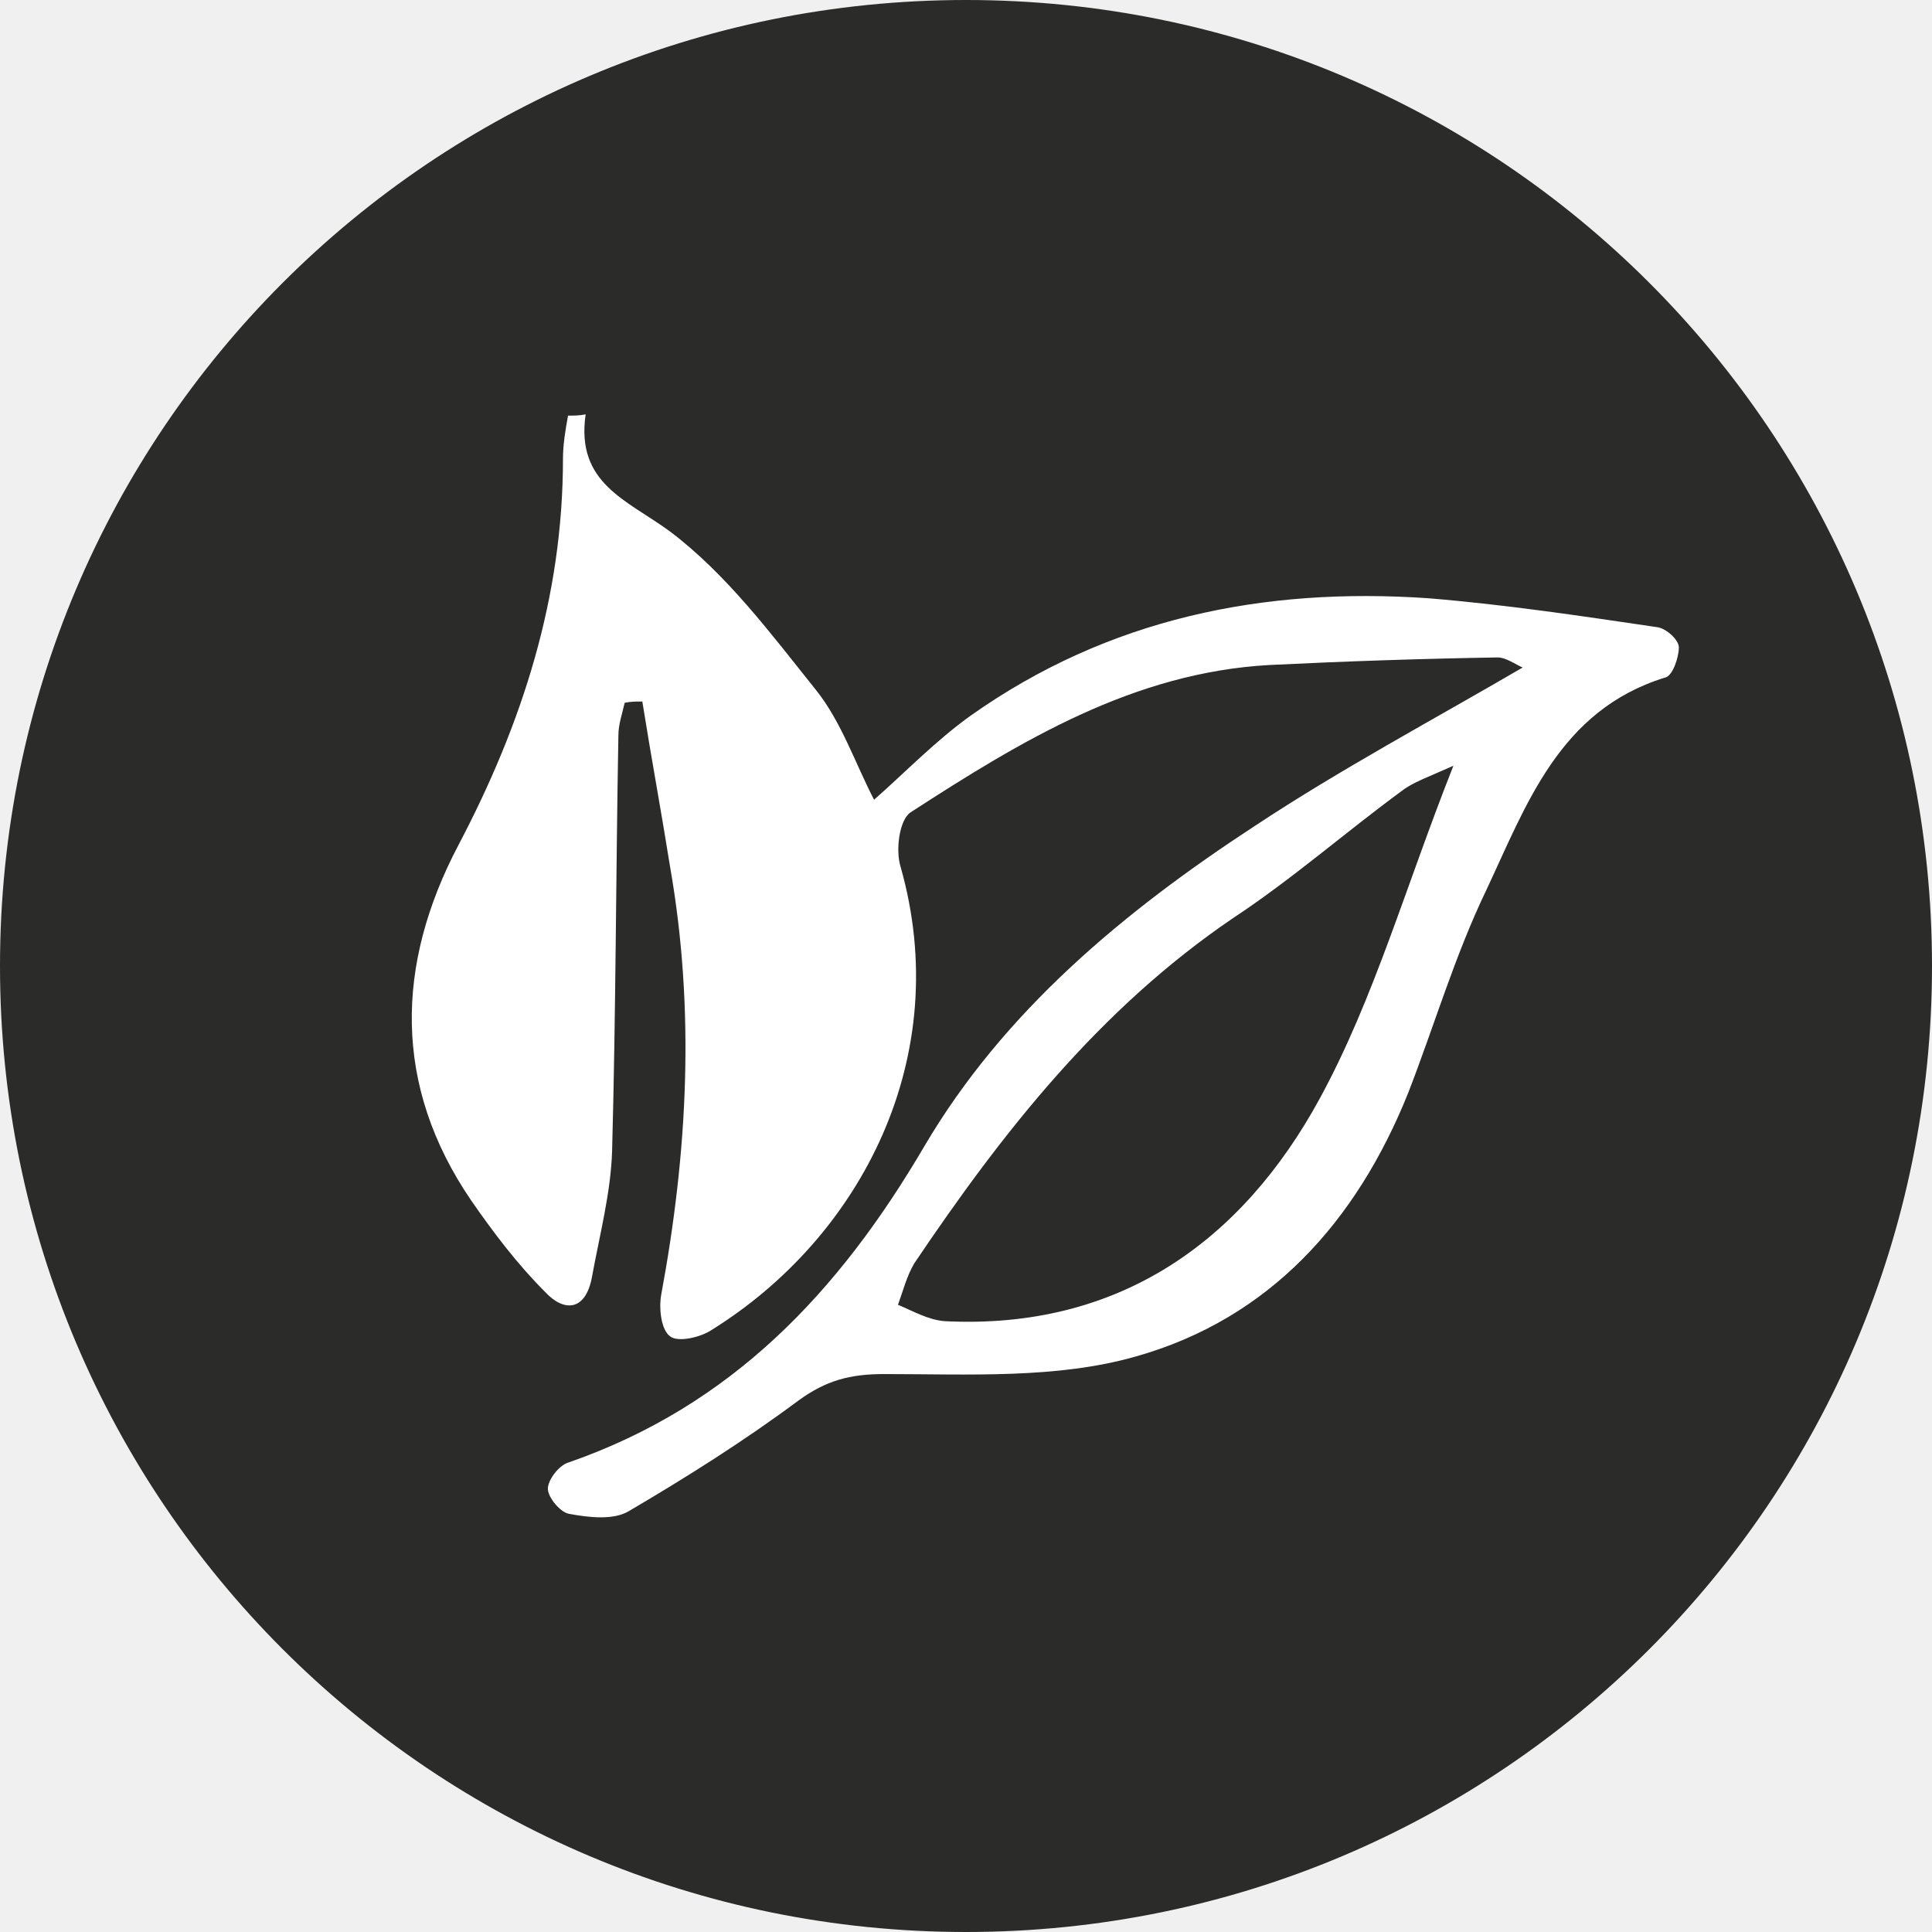
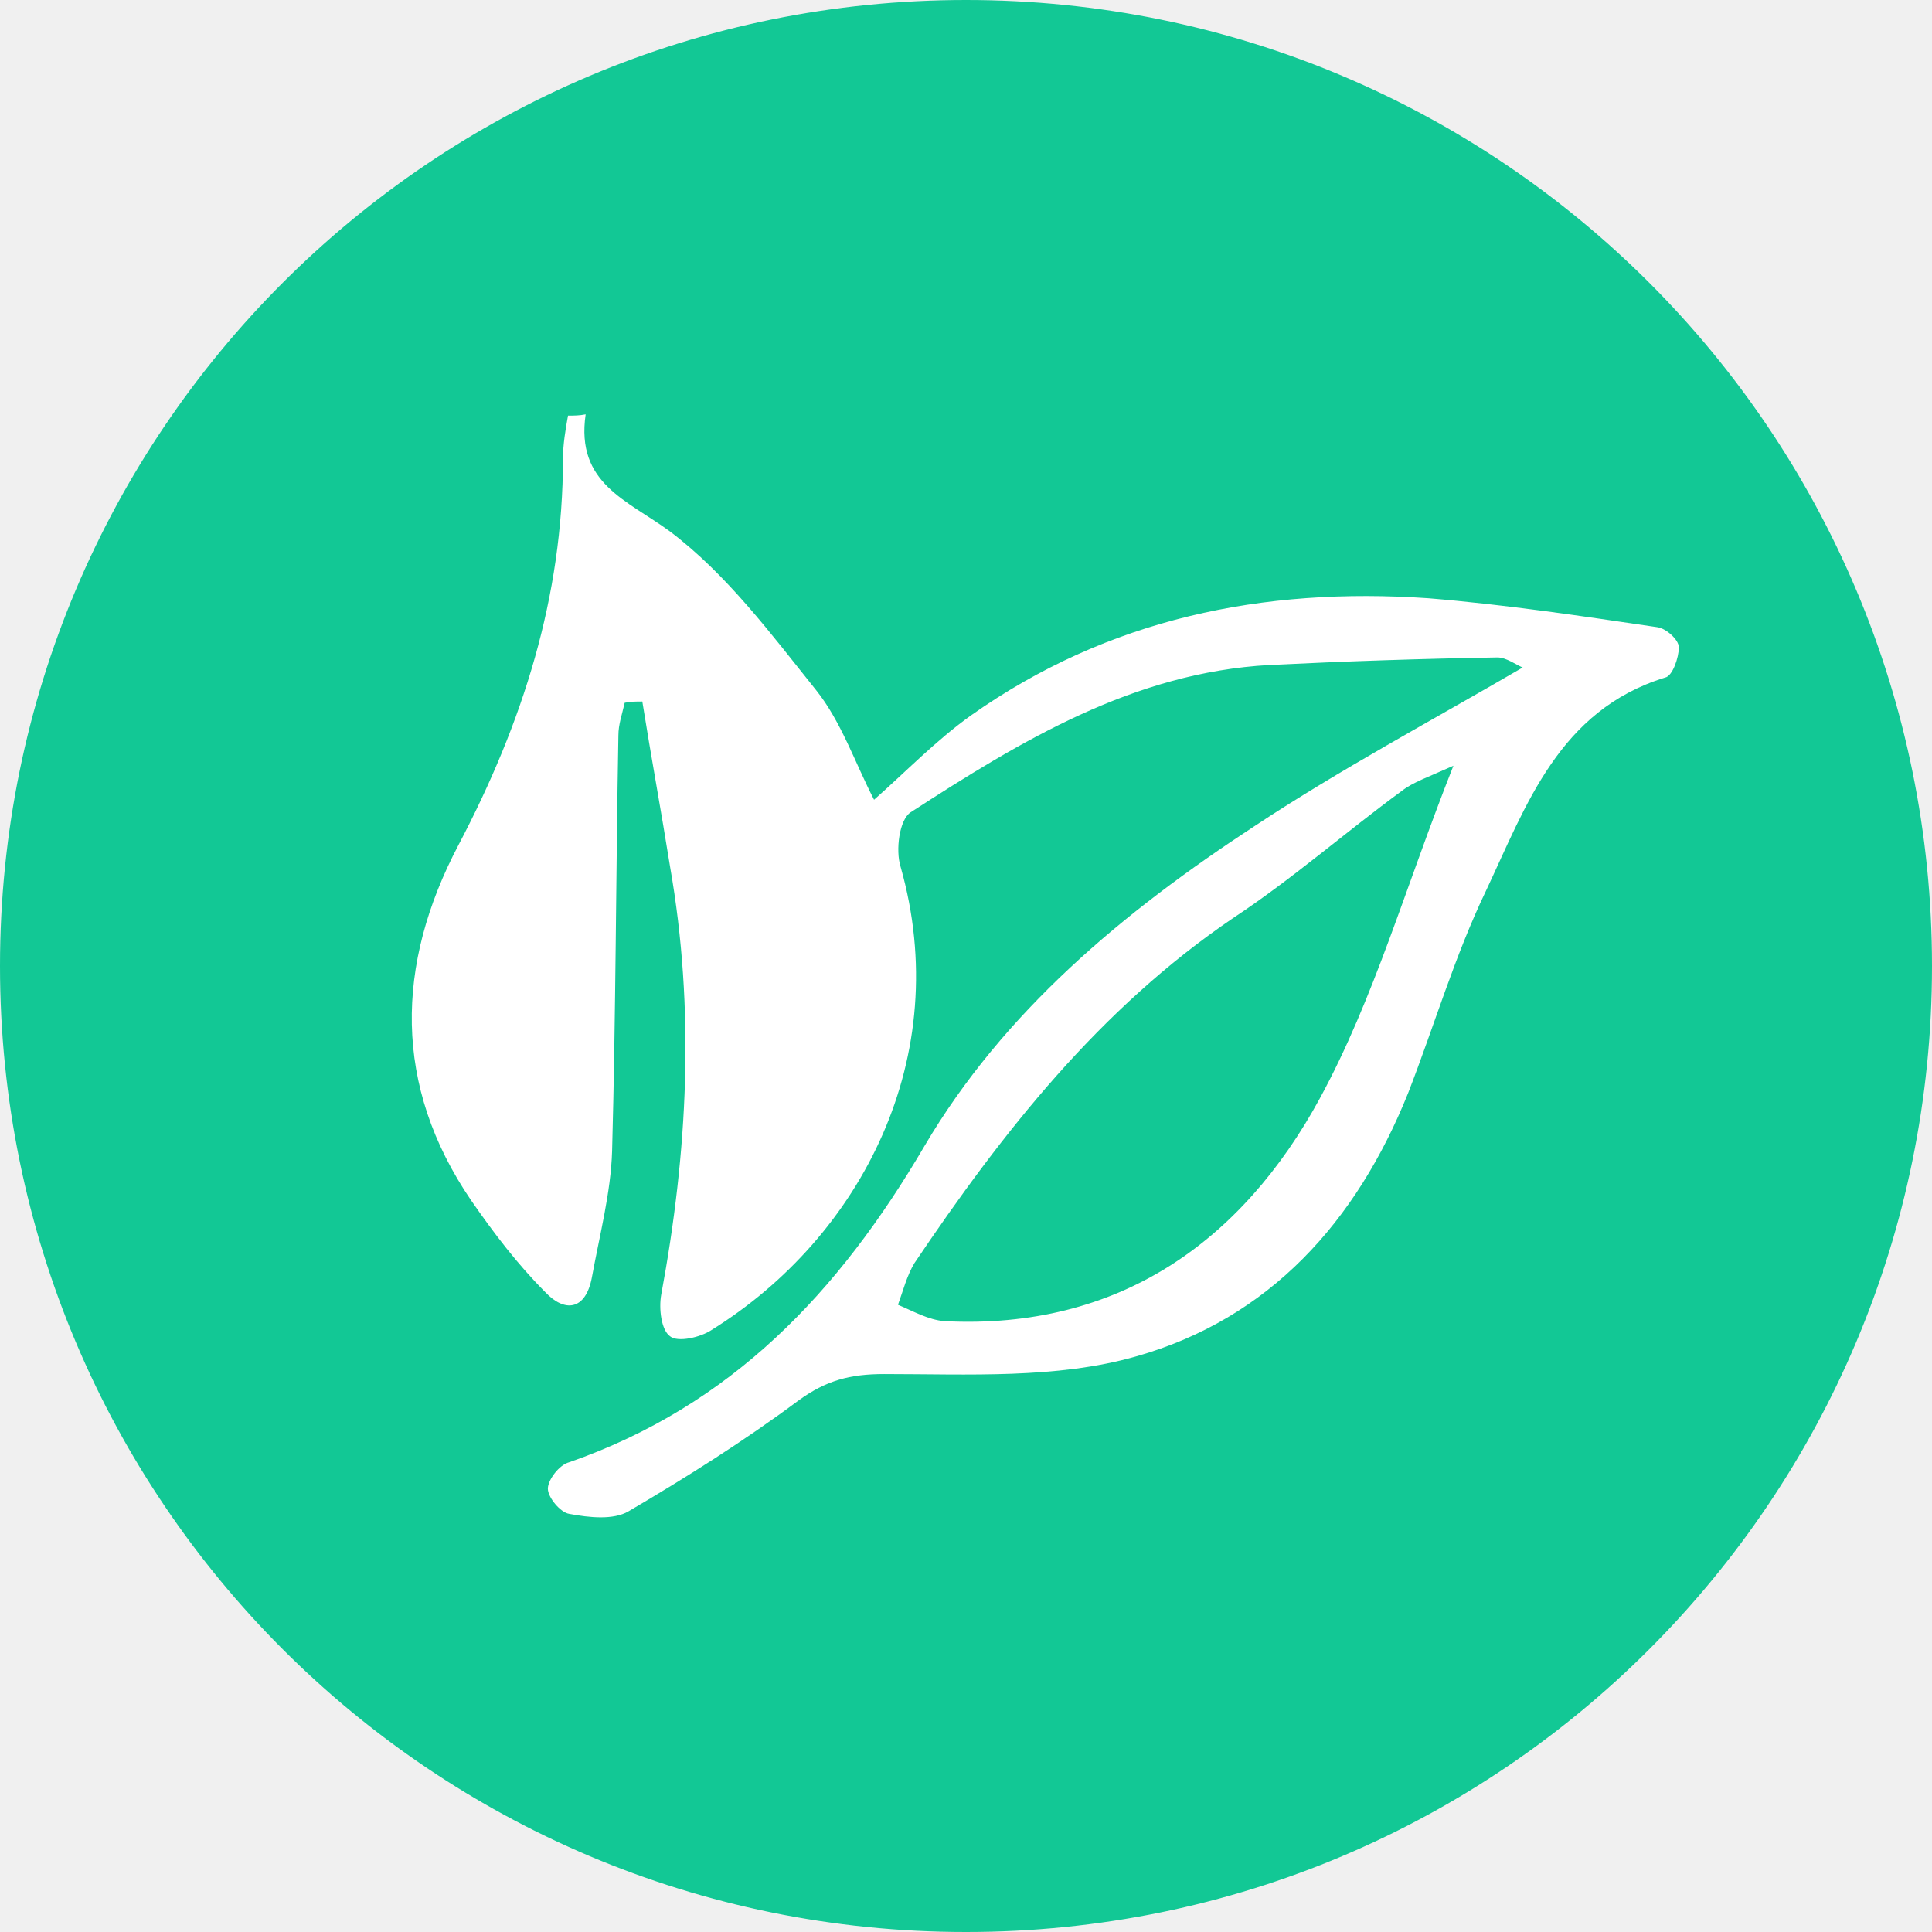
<svg xmlns="http://www.w3.org/2000/svg" version="1.1" id="Layer_1" x="0px" y="0px" viewBox="0 0 153.4 153.4" enable-background="new 0 0 153.4 153.4" xml:space="preserve">
  <g>
-     <path fill="#2B2B2A" d="M76.7,152.9c-42,0-76.2-34.2-76.2-76.2S34.7,0.5,76.7,0.5c42,0,76.2,34.2,76.2,76.2S118.7,152.9,76.7,152.9   z" />
-     <path fill="#2B2B2A" d="M76.7,1c41.7,0,75.7,34,75.7,75.7c0,41.7-34,75.7-75.7,75.7S1,118.5,1,76.7C1,35,35,1,76.7,1 M76.7,0   C34.3,0,0,34.3,0,76.7c0,42.4,34.3,76.7,76.7,76.7c42.4,0,76.7-34.3,76.7-76.7C153.4,34.3,119.1,0,76.7,0L76.7,0z" />
+     <path fill="#12C895" d="M76.7,152.9c-42,0-76.2-34.2-76.2-76.2S34.7,0.5,76.7,0.5c42,0,76.2,34.2,76.2,76.2S118.7,152.9,76.7,152.9   z" />
+     <path fill="#12C895" d="M76.7,1c41.7,0,75.7,34,75.7,75.7c0,41.7-34,75.7-75.7,75.7S1,118.5,1,76.7C1,35,35,1,76.7,1 M76.7,0   C34.3,0,0,34.3,0,76.7c0,42.4,34.3,76.7,76.7,76.7c42.4,0,76.7-34.3,76.7-76.7C153.4,34.3,119.1,0,76.7,0L76.7,0z" />
  </g>
  <g>
    <path fill="#FFFFFF" d="M46.5,32.9c-0.8,5.5,3.3,6.8,6.7,9.3c4.5,3.4,8,8.1,11.6,12.6c2,2.5,3.1,5.8,4.6,8.7   c2.5-2.2,4.9-4.7,7.7-6.7c10.9-7.7,23.2-10.2,36.3-9.3c6.1,0.5,12.1,1.4,18.2,2.3c0.7,0.1,1.7,1,1.7,1.6c0,0.8-0.5,2.3-1.1,2.4   c-8.4,2.6-11,10.1-14.2,16.9c-2.5,5.2-4.1,10.7-6.2,16.1c-4.1,10.2-11,17.9-21.6,20.9c-6.3,1.8-13.3,1.4-20,1.4   c-2.7,0-4.6,0.5-6.8,2.1c-4.3,3.2-8.9,6.1-13.5,8.8c-1.2,0.7-3.1,0.5-4.7,0.2c-0.7-0.1-1.7-1.3-1.7-2c0-0.7,0.9-1.9,1.7-2.1   c12.9-4.5,21.4-13.5,28.2-25.1c6.3-10.7,15.8-18.6,26.2-25.4c6.8-4.5,14.1-8.4,21.3-12.6c-0.5-0.2-1.3-0.8-2-0.8   c-6,0.1-12,0.3-18.1,0.6c-10.8,0.6-19.7,6-28.5,11.7c-0.9,0.6-1.2,3-0.8,4.3c4.3,15.1-3.1,29.4-15,36.8c-0.9,0.6-2.7,1-3.3,0.5   c-0.7-0.5-0.9-2.2-0.7-3.3c2.1-11.3,2.7-22.6,0.7-34c-0.7-4.4-1.5-8.7-2.2-13.1c-0.5,0-0.9,0-1.4,0.1c-0.2,0.9-0.5,1.7-0.5,2.6   c-0.2,11-0.2,22-0.5,33c-0.1,3.3-1,6.7-1.6,10c-0.5,2.7-2.2,2.8-3.7,1.2c-2.2-2.2-4.1-4.7-5.9-7.3c-6.2-9.1-6-18.7-1-28.2   c5.1-9.7,8.3-19.7,8.3-30.7c0-1.1,0.2-2.3,0.4-3.4C45.6,33,46,33,46.5,32.9z M115.4,60.8c-2,0.9-3.2,1.3-4.1,2   c-4.5,3.3-8.7,7-13.4,10.1c-10.6,7.2-18.3,17-25.3,27.4c-0.6,1-0.9,2.2-1.3,3.3c1.2,0.5,2.4,1.2,3.7,1.3   c13.8,0.7,23.6-6.3,29.8-17.7C109.1,79.3,111.6,70.4,115.4,60.8z" />
  </g>
</svg>
